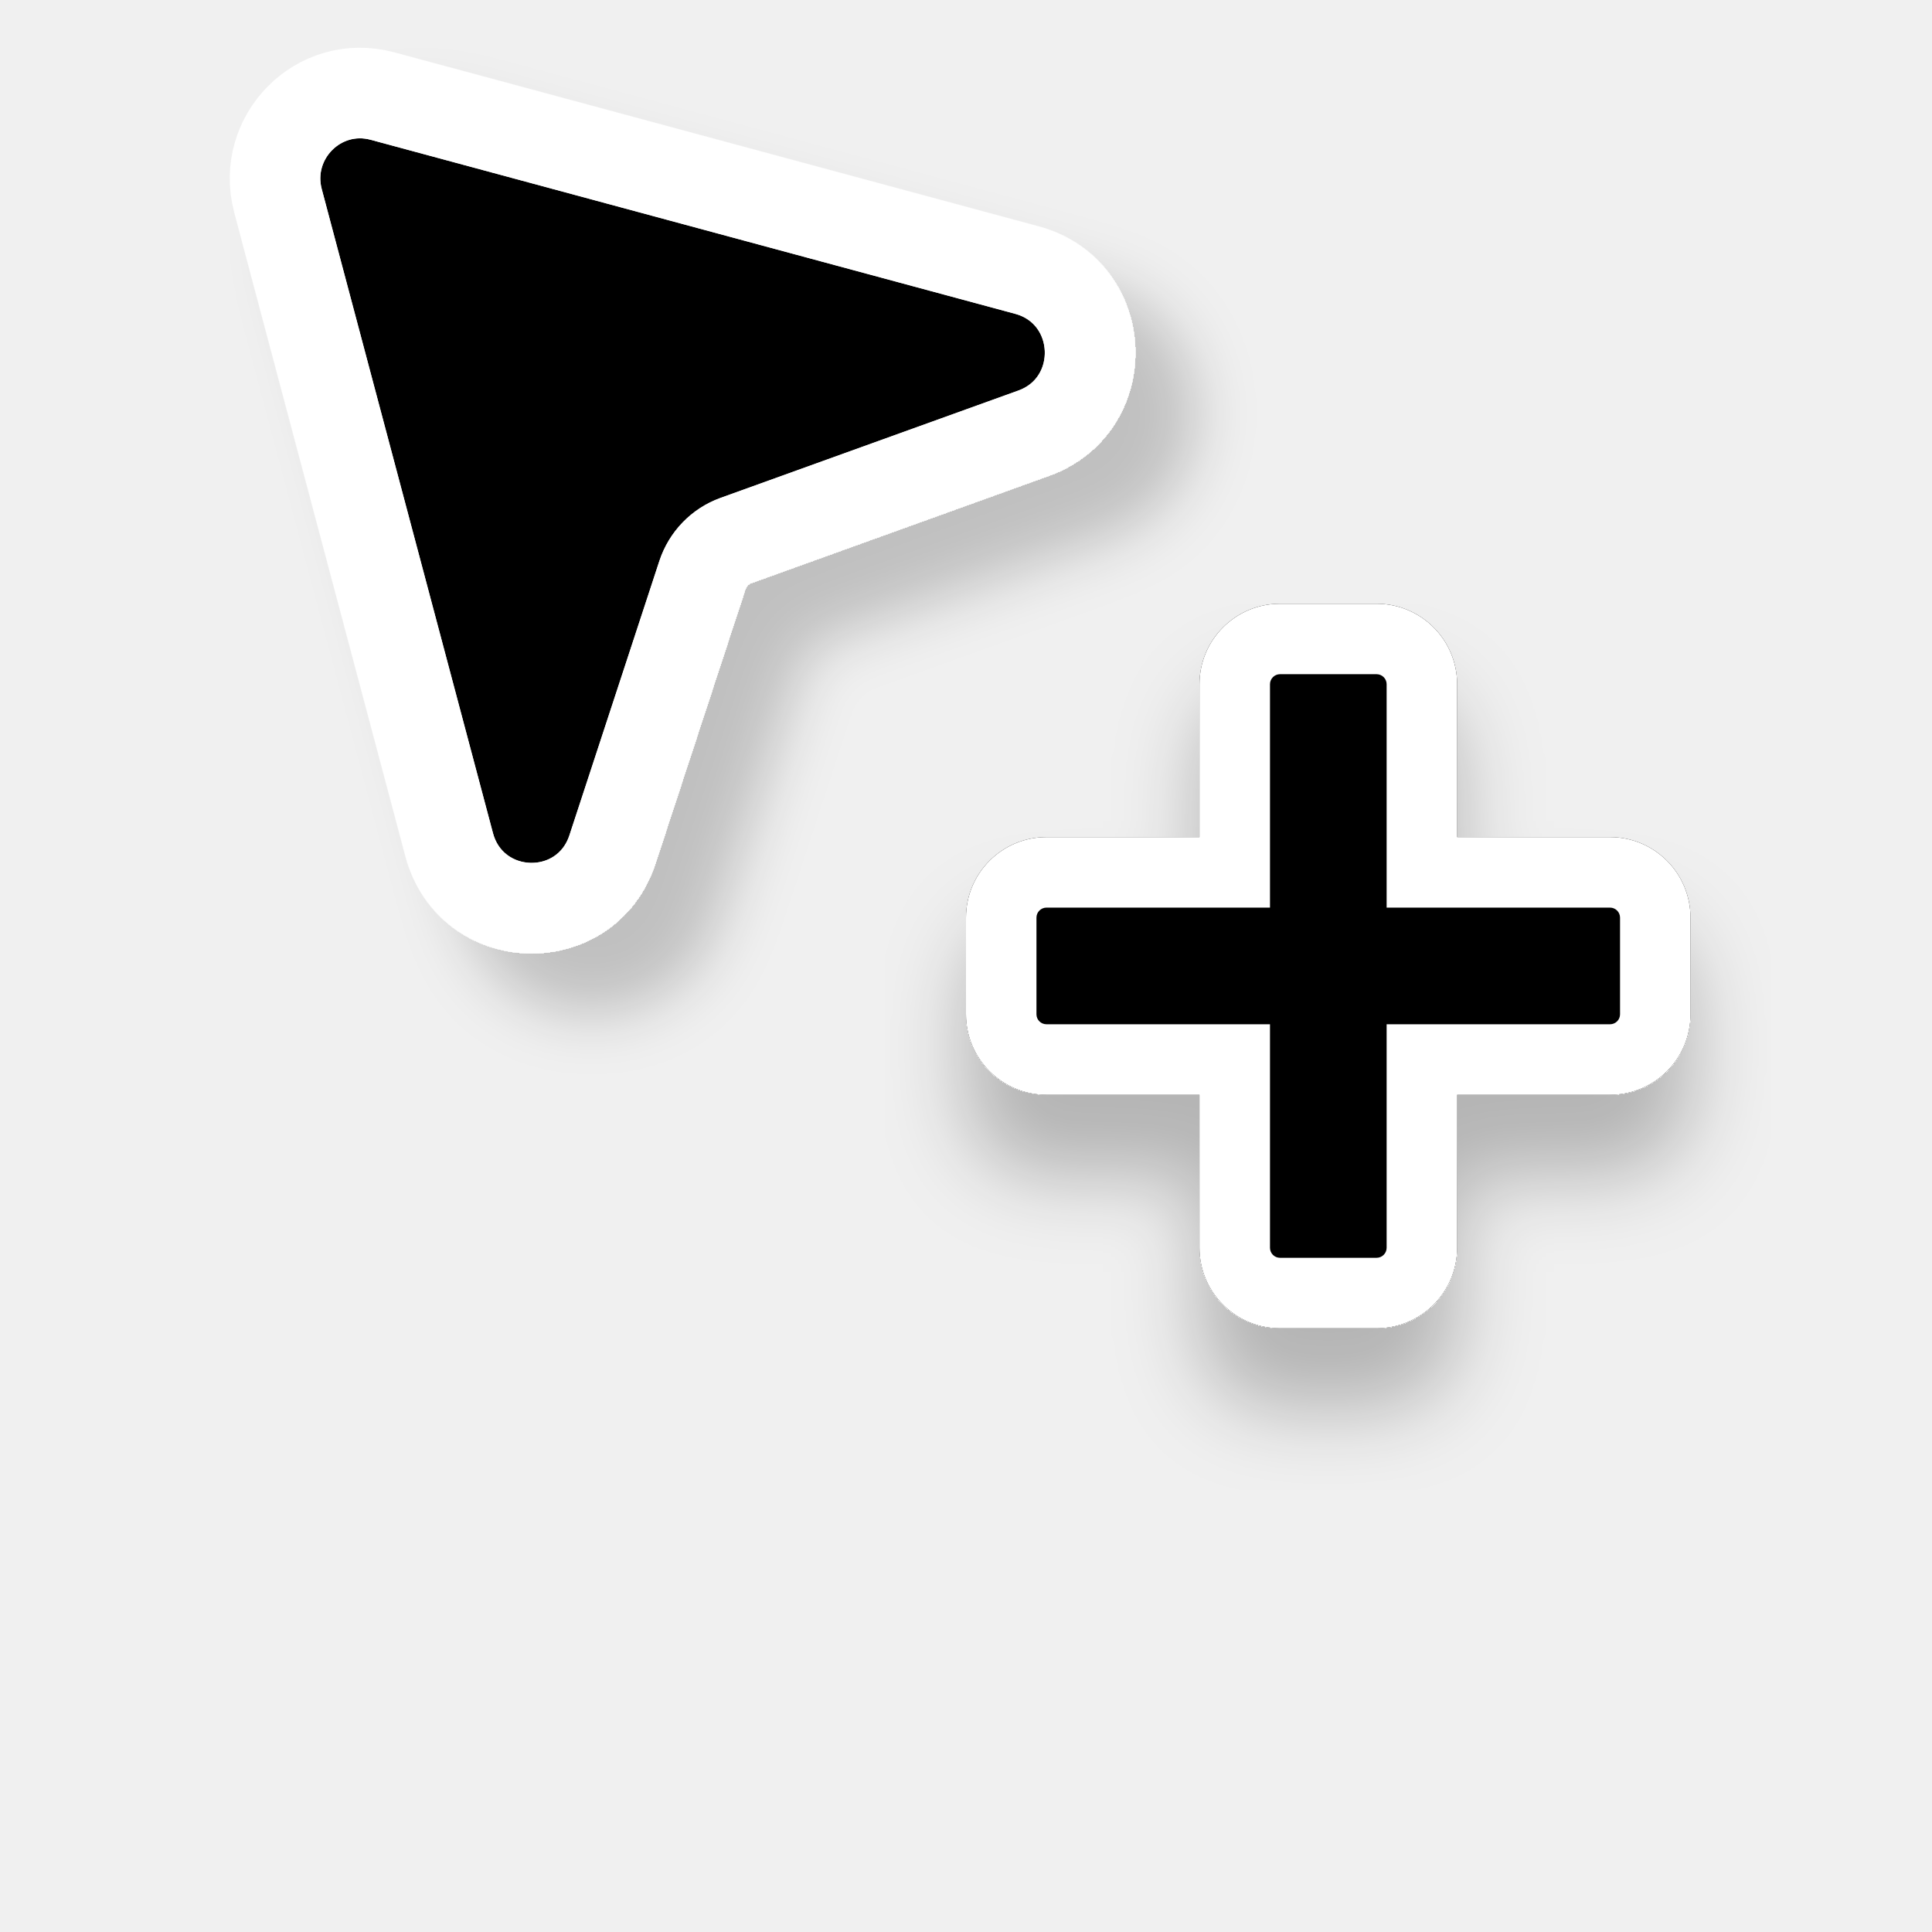
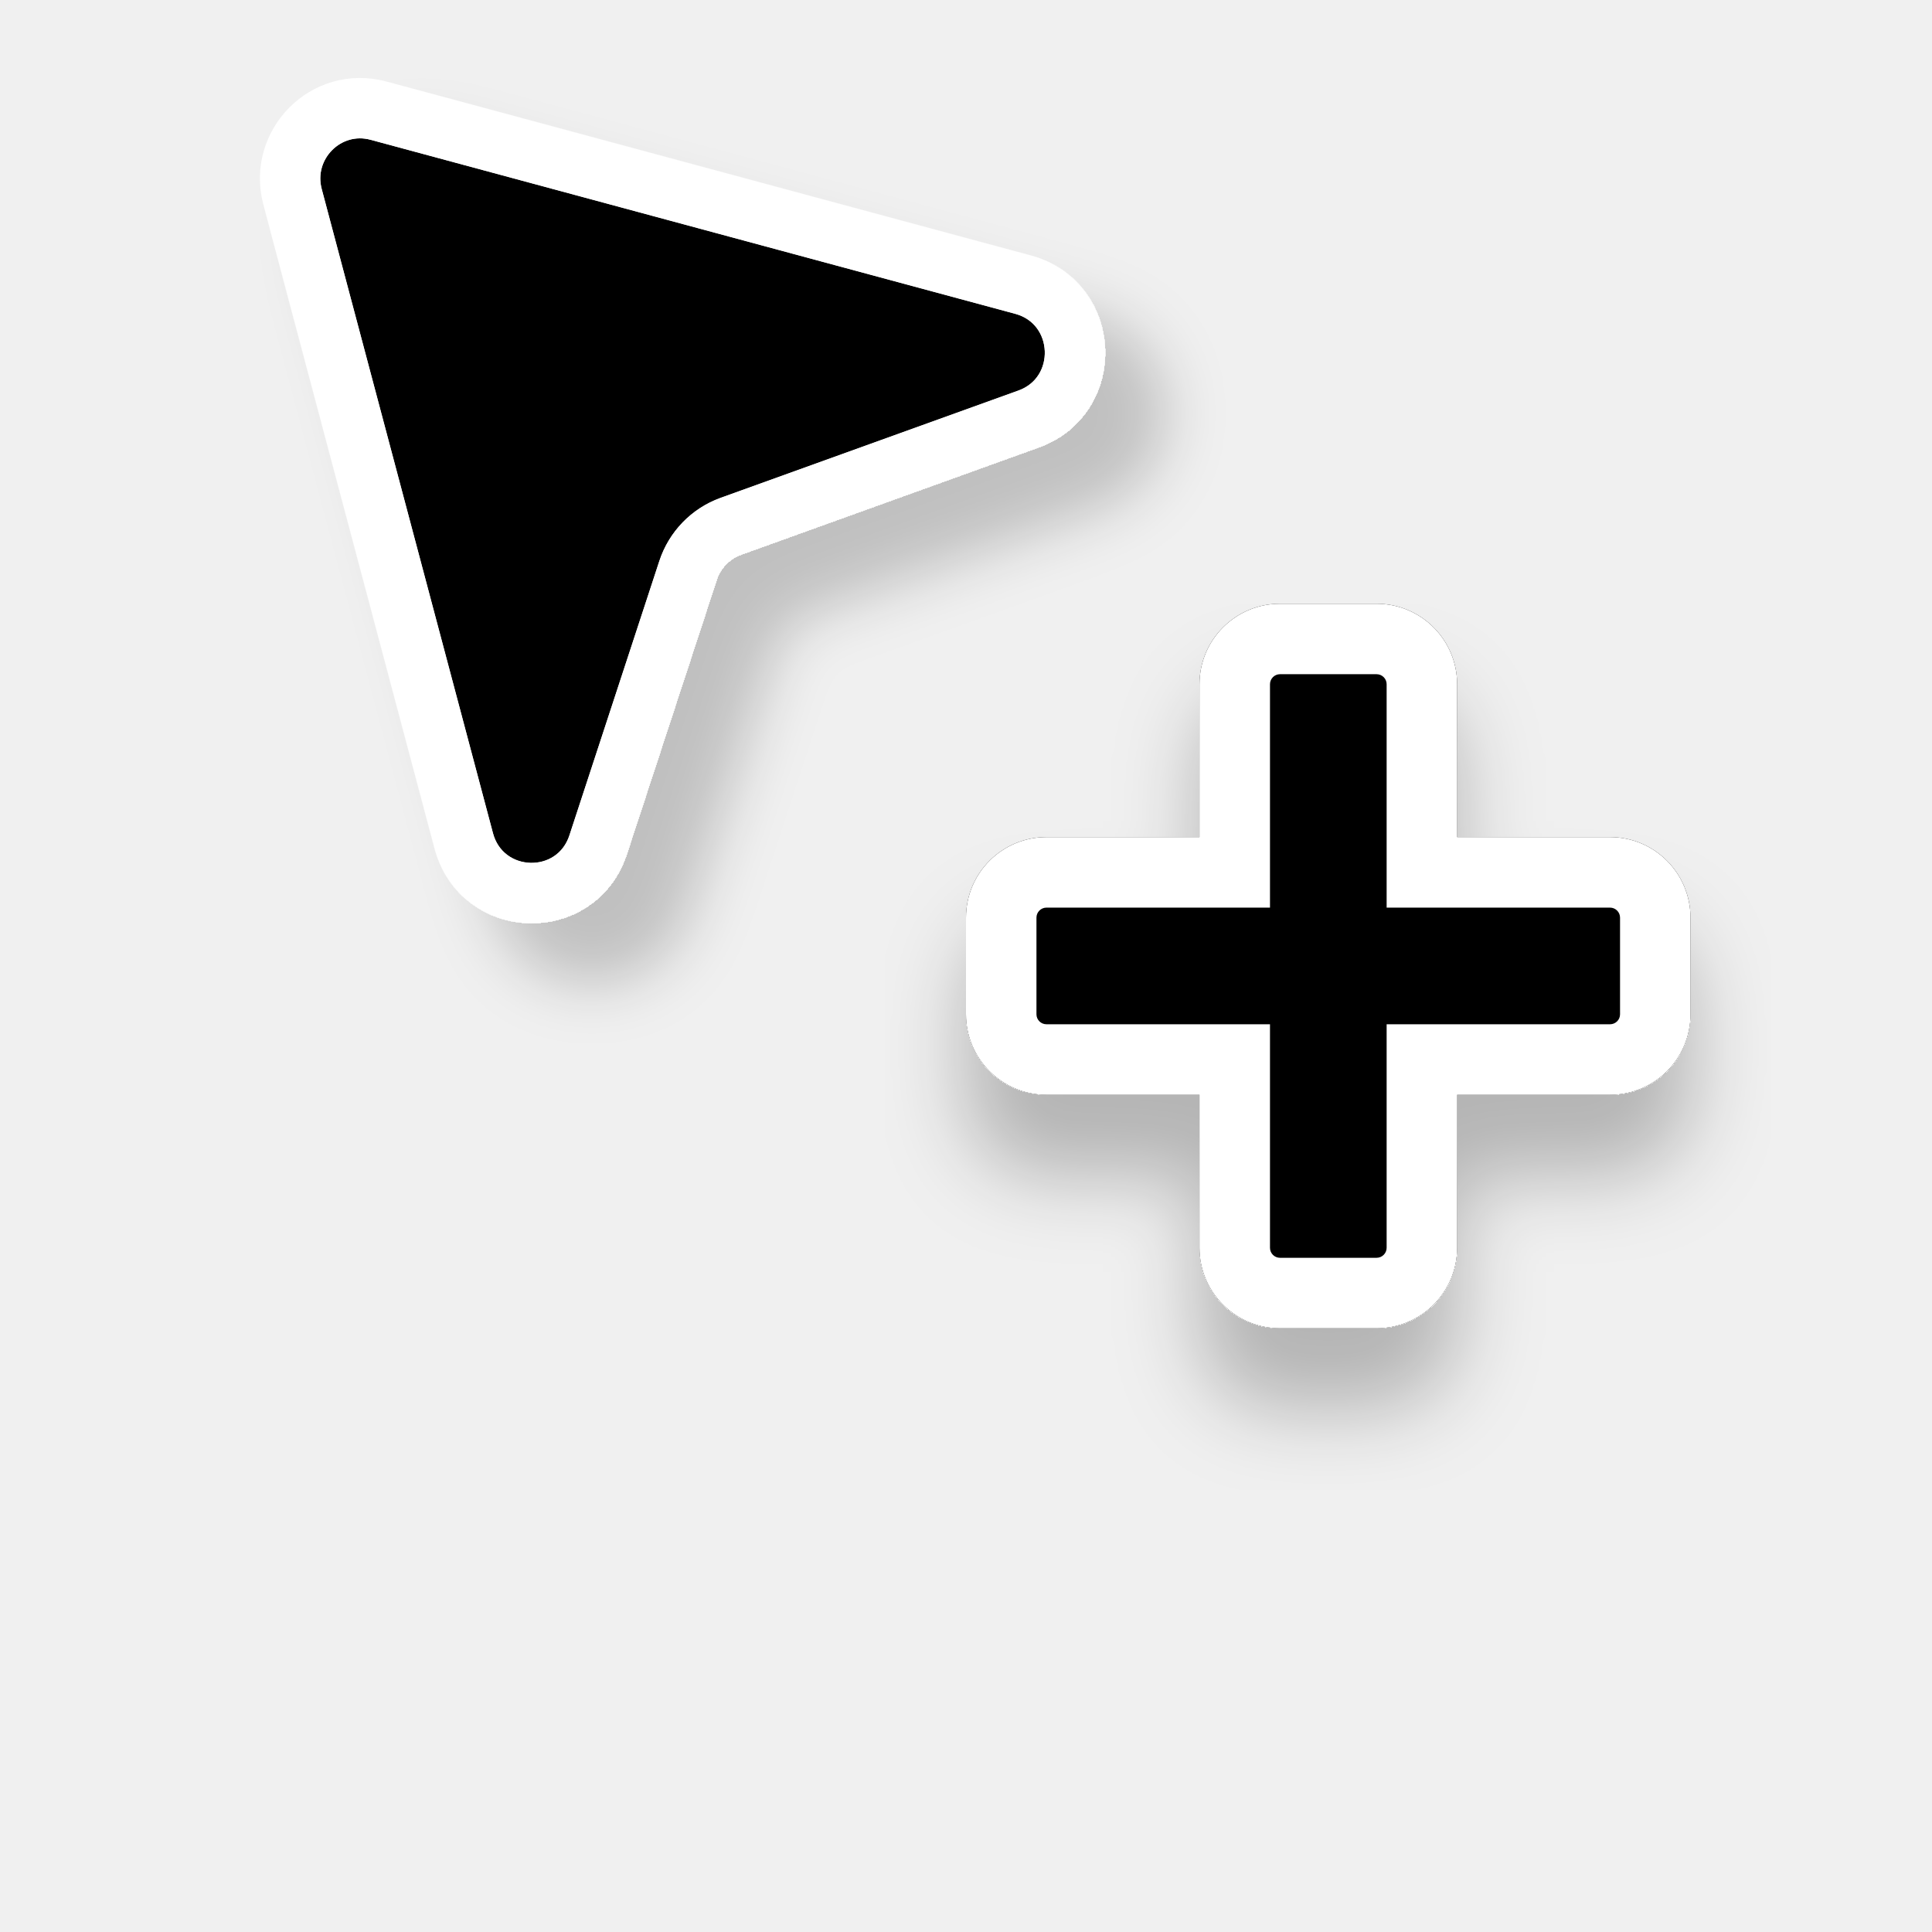
<svg xmlns="http://www.w3.org/2000/svg" width="32" height="32" viewBox="0 0 32 32" fill="none">
  <g filter="url(#filter0_d_1782_3683)">
    <path d="M5.329 3.131C5.197 2.636 5.647 2.182 6.138 2.315L16.815 5.198C17.442 5.367 17.477 6.249 16.867 6.469L11.933 8.247C11.454 8.42 11.08 8.806 10.921 9.293L9.432 13.834C9.226 14.463 8.335 14.437 8.165 13.798L5.329 3.131Z" fill="black" />
-     <path d="M4.604 3.324C4.327 2.282 5.274 1.305 6.334 1.591L17.01 4.474C18.347 4.835 18.42 6.706 17.121 7.174L12.187 8.953C11.927 9.047 11.722 9.258 11.633 9.527L10.144 14.068C9.705 15.407 7.802 15.35 7.44 13.991L4.604 3.324Z" stroke="white" stroke-width="1.5" />
+     <path d="M4.845 3.259C4.617 2.399 5.399 1.598 6.269 1.833L16.946 4.715C18.045 5.013 18.106 6.553 17.037 6.939L12.103 8.717C11.77 8.838 11.507 9.107 11.395 9.449L9.907 13.99C9.546 15.092 7.979 15.046 7.681 13.926L4.845 3.259Z" stroke="white" />
  </g>
  <g filter="url(#filter1_d_1782_3683)">
    <mask id="path-3-inside-1_1782_3683" fill="white">
      <path d="M22.801 10C23.537 10 24.135 10.597 24.135 11.333V13.865H26.667C27.403 13.865 28 14.463 28 15.199V16.8C28 17.536 27.403 18.133 26.667 18.133H24.135V20.667C24.135 21.403 23.537 22 22.801 22H21.2C20.464 22 19.867 21.403 19.867 20.667V18.133H17.333C16.597 18.133 16 17.536 16 16.8V15.198C16 14.462 16.597 13.865 17.333 13.865H19.867V11.333C19.867 10.597 20.464 10 21.2 10H22.801Z" />
    </mask>
    <path d="M22.801 10C23.537 10 24.135 10.597 24.135 11.333V13.865H26.667C27.403 13.865 28 14.463 28 15.199V16.8C28 17.536 27.403 18.133 26.667 18.133H24.135V20.667C24.135 21.403 23.537 22 22.801 22H21.2C20.464 22 19.867 21.403 19.867 20.667V18.133H17.333C16.597 18.133 16 17.536 16 16.8V15.198C16 14.462 16.597 13.865 17.333 13.865H19.867V11.333C19.867 10.597 20.464 10 21.2 10H22.801Z" fill="black" />
    <path d="M22.801 10V8.833V8.833V10ZM24.135 11.333H25.302V11.333L24.135 11.333ZM24.135 13.865H22.967V15.033H24.135V13.865ZM26.667 13.865L26.667 12.698H26.667V13.865ZM28 16.8L29.167 16.8V16.8H28ZM26.667 18.133V19.3H26.667L26.667 18.133ZM24.135 18.133V16.965H22.967V18.133H24.135ZM24.135 20.667L25.302 20.667V20.667H24.135ZM22.801 22V20.833V20.833V22ZM21.2 22L21.2 23.167H21.2V22ZM19.867 20.667H18.7V20.667L19.867 20.667ZM19.867 18.133H21.035V16.965H19.867V18.133ZM17.333 18.133L17.333 19.3H17.333V18.133ZM16 16.8H14.833V16.8L16 16.8ZM16 15.198L14.833 15.198V15.198H16ZM17.333 13.865V12.698H17.333L17.333 13.865ZM19.867 13.865V15.033H21.035V13.865H19.867ZM19.867 11.333L18.7 11.333V11.333H19.867ZM21.2 10V8.833H21.2L21.2 10ZM22.801 10V11.167C22.893 11.167 22.967 11.242 22.967 11.333L24.135 11.333L25.302 11.333C25.302 9.951 24.181 8.833 22.801 8.833V10ZM24.135 11.333H22.967V13.865H24.135H25.302V11.333H24.135ZM24.135 13.865V15.033H26.667V13.865V12.698H24.135V13.865ZM26.667 13.865L26.667 15.033C26.758 15.033 26.833 15.107 26.833 15.199H28H29.167C29.167 13.819 28.049 12.698 26.667 12.698L26.667 13.865ZM28 15.199H26.833V16.8H28H29.167V15.199H28ZM28 16.8L26.833 16.8C26.833 16.891 26.759 16.965 26.667 16.965L26.667 18.133L26.667 19.3C28.048 19.3 29.167 18.181 29.167 16.8L28 16.8ZM26.667 18.133V16.965H24.135V18.133V19.3H26.667V18.133ZM24.135 18.133H22.967V20.667H24.135H25.302V18.133H24.135ZM24.135 20.667L22.967 20.667C22.967 20.758 22.893 20.833 22.801 20.833V22V23.167C24.181 23.167 25.302 22.049 25.302 20.667L24.135 20.667ZM22.801 22V20.833H21.2V22V23.167H22.801V22ZM21.2 22L21.2 20.833C21.109 20.833 21.035 20.759 21.035 20.667L19.867 20.667L18.7 20.667C18.7 22.048 19.819 23.167 21.2 23.167L21.2 22ZM19.867 20.667H21.035V18.133H19.867H18.7V20.667H19.867ZM19.867 18.133V16.965H17.333V18.133V19.3H19.867V18.133ZM17.333 18.133L17.333 16.965C17.241 16.965 17.167 16.891 17.167 16.8L16 16.8L14.833 16.8C14.833 18.181 15.952 19.3 17.333 19.3L17.333 18.133ZM16 16.8H17.167V15.198H16H14.833V16.8H16ZM16 15.198L17.167 15.199C17.167 15.107 17.242 15.033 17.333 15.033L17.333 13.865L17.333 12.698C15.952 12.698 14.833 13.818 14.833 15.198L16 15.198ZM17.333 13.865V15.033H19.867V13.865V12.698H17.333V13.865ZM19.867 13.865H21.035V11.333H19.867H18.7V13.865H19.867ZM19.867 11.333L21.035 11.333C21.035 11.242 21.109 11.167 21.2 11.167L21.2 10L21.2 8.833C19.819 8.833 18.7 9.952 18.7 11.333L19.867 11.333ZM21.2 10V11.167H22.801V10V8.833H21.2V10Z" fill="white" mask="url(#path-3-inside-1_1782_3683)" />
  </g>
  <defs>
-     <filter id="filter0_d_1782_3683" x="3.805" y="0.789" width="17.001" height="17.003" filterUnits="userSpaceOnUse" color-interpolation-filters="sRGB">
+     <filter id="filter0_d_1782_3683" x="4.305" y="1.29" width="16" height="16.002" filterUnits="userSpaceOnUse" color-interpolation-filters="sRGB">
      <feFlood flood-opacity="0" result="BackgroundImageFix" />
      <feColorMatrix in="SourceAlpha" type="matrix" values="0 0 0 0 0 0 0 0 0 0 0 0 0 0 0 0 0 0 127 0" result="hardAlpha" />
      <feOffset dx="1" dy="1" />
      <feGaussianBlur stdDeviation="0.5" />
      <feComposite in2="hardAlpha" operator="out" />
      <feColorMatrix type="matrix" values="0 0 0 0 0 0 0 0 0 0 0 0 0 0 0 0 0 0 0.2 0" />
      <feBlend mode="normal" in2="BackgroundImageFix" result="effect1_dropShadow_1782_3683" />
      <feBlend mode="normal" in="SourceGraphic" in2="effect1_dropShadow_1782_3683" result="shape" />
    </filter>
    <filter id="filter1_d_1782_3683" x="14.667" y="10" width="14.667" height="14.667" filterUnits="userSpaceOnUse" color-interpolation-filters="sRGB">
      <feFlood flood-opacity="0" result="BackgroundImageFix" />
      <feColorMatrix in="SourceAlpha" type="matrix" values="0 0 0 0 0 0 0 0 0 0 0 0 0 0 0 0 0 0 127 0" result="hardAlpha" />
      <feOffset dy="1.333" />
      <feGaussianBlur stdDeviation="0.667" />
      <feComposite in2="hardAlpha" operator="out" />
      <feColorMatrix type="matrix" values="0 0 0 0 0 0 0 0 0 0 0 0 0 0 0 0 0 0 0.25 0" />
      <feBlend mode="normal" in2="BackgroundImageFix" result="effect1_dropShadow_1782_3683" />
      <feBlend mode="normal" in="SourceGraphic" in2="effect1_dropShadow_1782_3683" result="shape" />
    </filter>
  </defs>
</svg>
